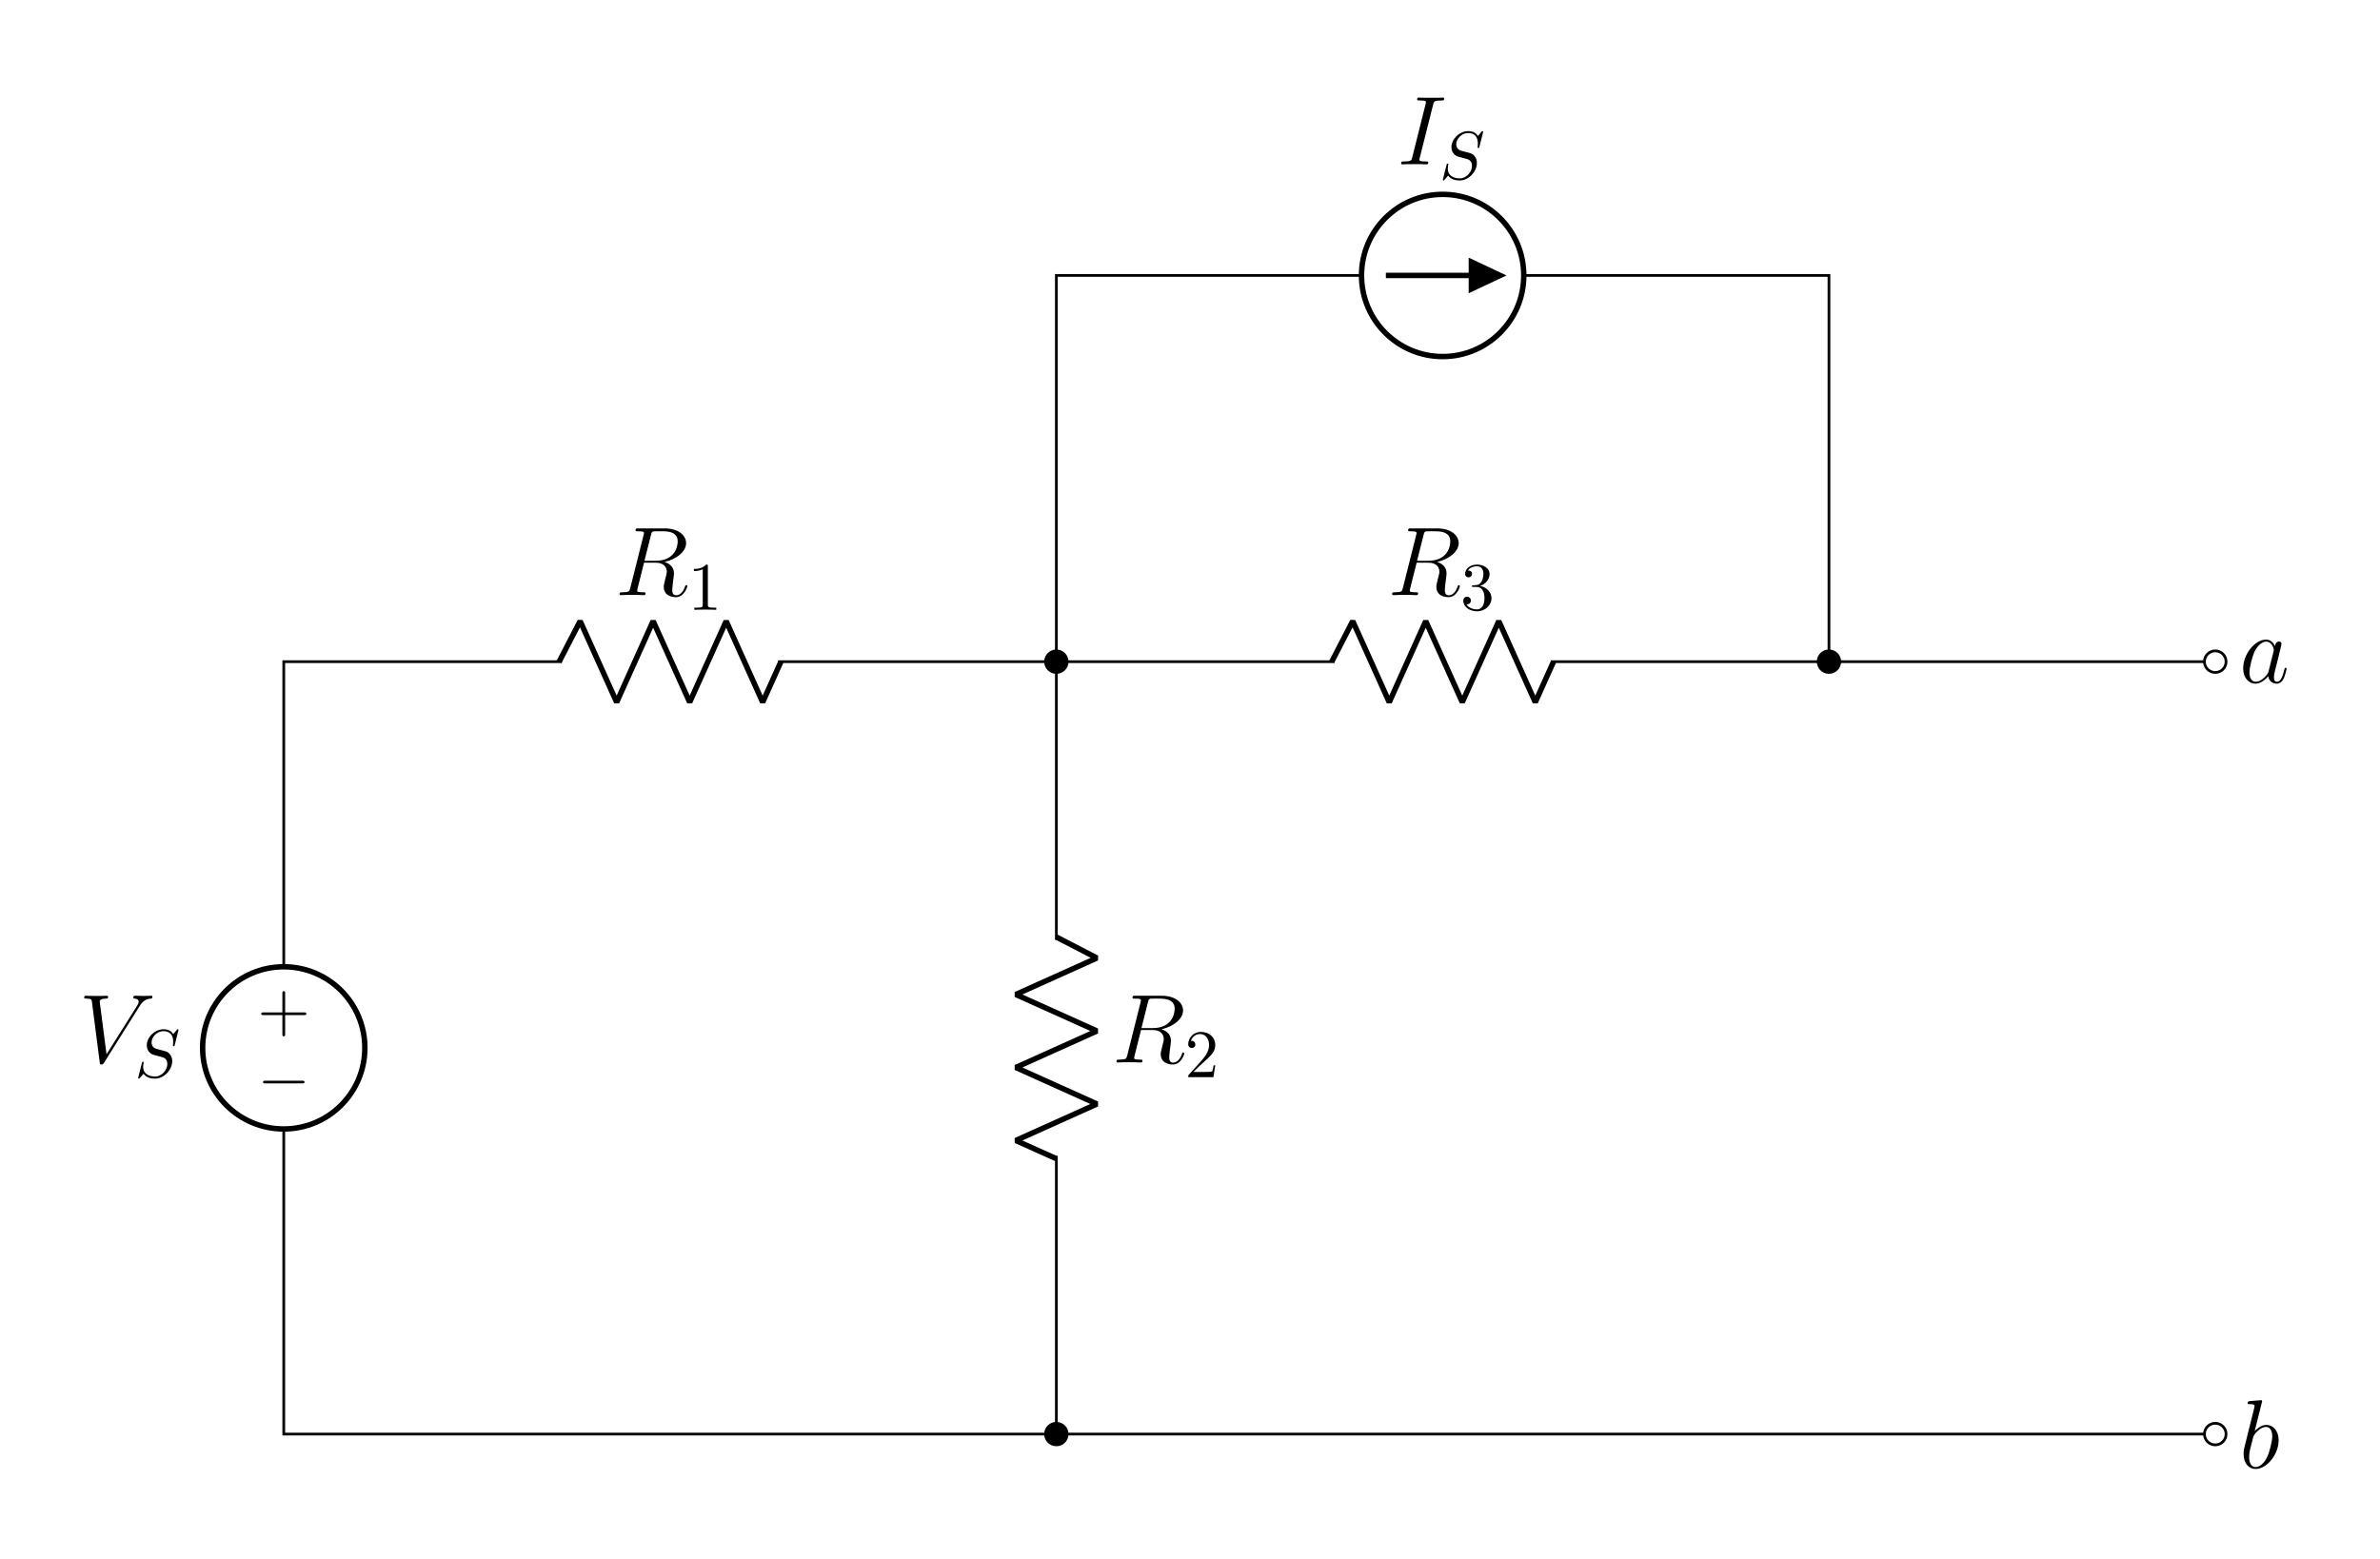
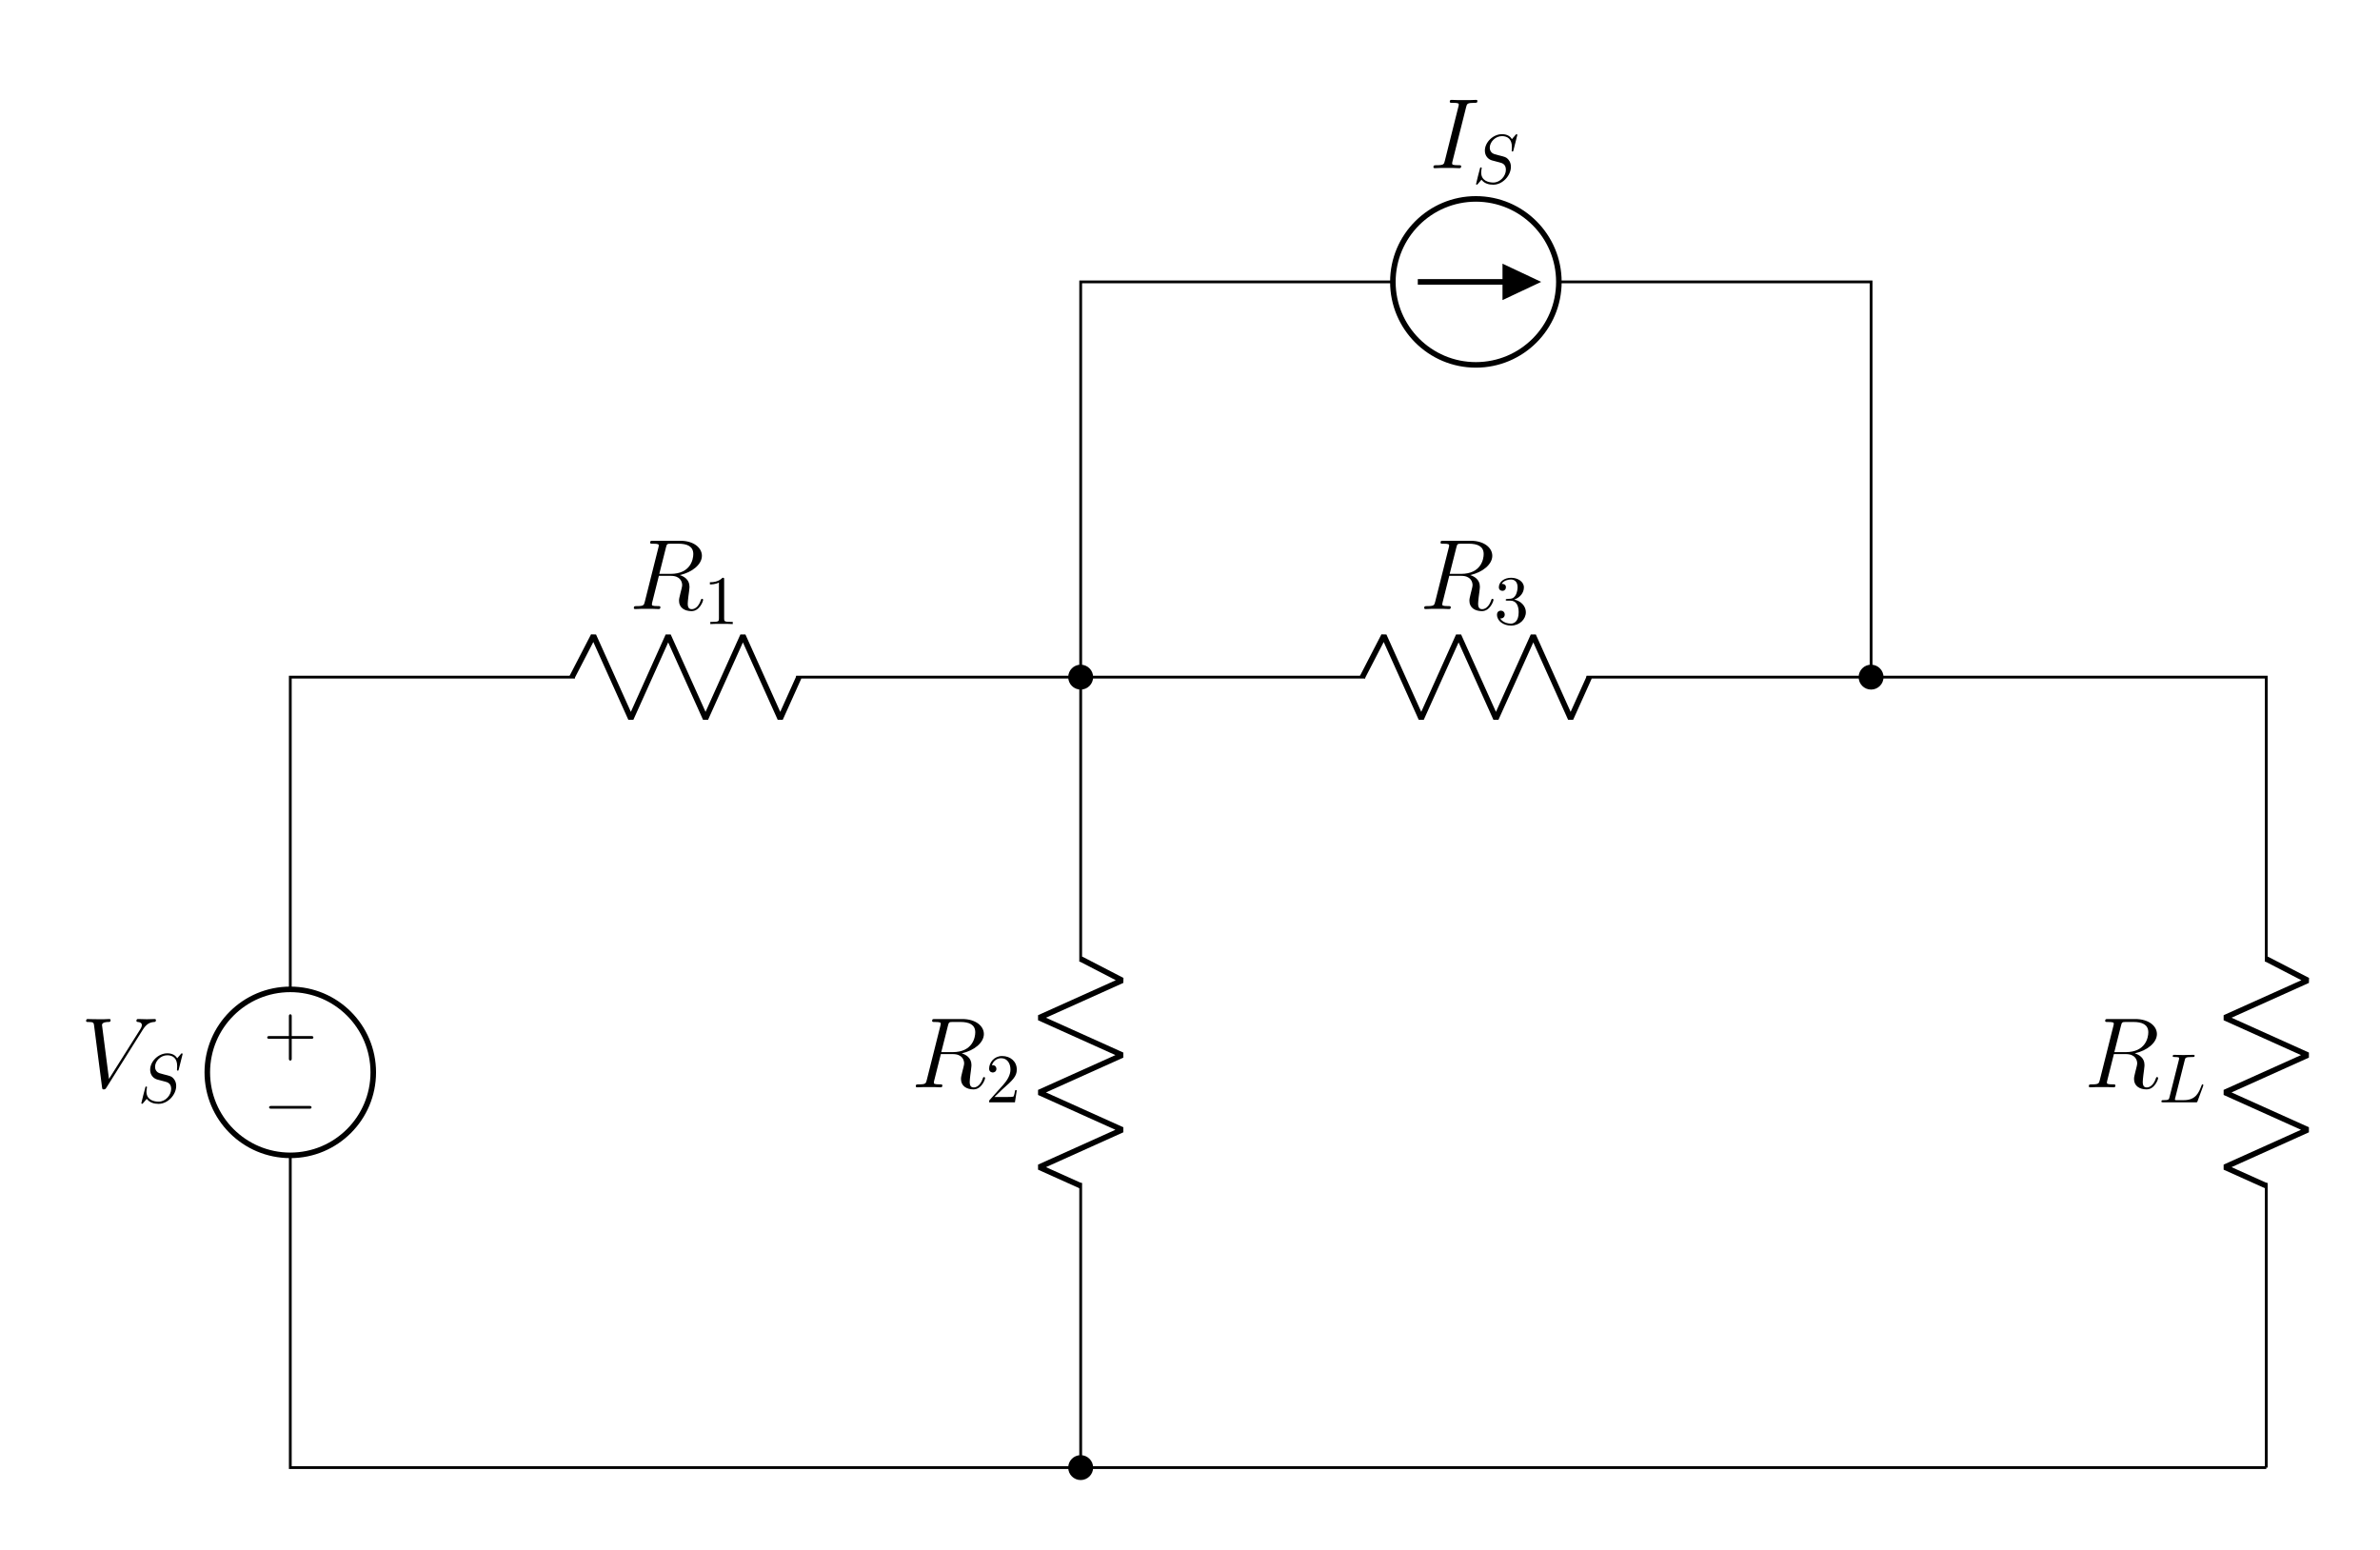
- <svg xmlns="http://www.w3.org/2000/svg" xmlns:xlink="http://www.w3.org/1999/xlink" width="349.288pt" height="228.78pt" viewBox="0 0 349.288 228.78" version="1.1">
+ <svg xmlns="http://www.w3.org/2000/svg" xmlns:xlink="http://www.w3.org/1999/xlink" width="341.425pt" height="222.265pt" viewBox="0 0 341.425 222.265" version="1.1">
  <defs>
    <g>
      <symbol overflow="visible" id="glyph0-0">
        <path style="stroke:none;" d="" />
      </symbol>
      <symbol overflow="visible" id="glyph0-1">
-         <path style="stroke:none;" d="M 3.312 -9.594 C 3.328 -9.656 3.359 -9.734 3.359 -9.812 C 3.359 -9.953 3.219 -9.953 3.188 -9.953 C 3.172 -9.953 2.656 -9.906 2.391 -9.891 C 2.156 -9.875 1.938 -9.844 1.672 -9.828 C 1.328 -9.797 1.234 -9.781 1.234 -9.531 C 1.234 -9.375 1.375 -9.375 1.516 -9.375 C 2.25 -9.375 2.25 -9.25 2.25 -9.109 C 2.25 -9.016 2.141 -8.594 2.078 -8.328 L 1.734 -6.953 C 1.594 -6.391 0.781 -3.125 0.719 -2.875 C 0.641 -2.516 0.641 -2.266 0.641 -2.078 C 0.641 -0.609 1.469 0.141 2.391 0.141 C 4.062 0.141 5.781 -2 5.781 -4.078 C 5.781 -5.391 5.031 -6.328 3.953 -6.328 C 3.219 -6.328 2.531 -5.703 2.266 -5.422 Z M 2.406 -0.141 C 1.953 -0.141 1.453 -0.484 1.453 -1.609 C 1.453 -2.078 1.484 -2.359 1.75 -3.359 C 1.797 -3.547 2.016 -4.453 2.078 -4.641 C 2.109 -4.766 2.953 -6.031 3.938 -6.031 C 4.562 -6.031 4.844 -5.406 4.844 -4.656 C 4.844 -3.969 4.453 -2.359 4.094 -1.609 C 3.734 -0.828 3.062 -0.141 2.406 -0.141 Z M 2.406 -0.141 " />
-       </symbol>
-       <symbol overflow="visible" id="glyph0-2">
-         <path style="stroke:none;" d="M 8.875 -8.203 C 9.359 -8.984 9.812 -9.328 10.547 -9.375 C 10.688 -9.391 10.797 -9.391 10.797 -9.656 C 10.797 -9.703 10.766 -9.797 10.641 -9.797 C 10.391 -9.797 9.766 -9.766 9.516 -9.766 C 9.094 -9.766 8.656 -9.797 8.266 -9.797 C 8.141 -9.797 8 -9.797 8 -9.531 C 8 -9.391 8.141 -9.375 8.188 -9.375 C 8.719 -9.344 8.781 -9.078 8.781 -8.906 C 8.781 -8.688 8.578 -8.359 8.562 -8.344 L 4.062 -1.203 L 3.062 -8.938 C 3.062 -9.359 3.797 -9.375 3.953 -9.375 C 4.172 -9.375 4.297 -9.375 4.297 -9.656 C 4.297 -9.797 4.141 -9.797 4.109 -9.797 C 3.859 -9.797 3.578 -9.766 3.328 -9.766 L 2.531 -9.766 C 1.484 -9.766 1.047 -9.797 1.031 -9.797 C 0.953 -9.797 0.781 -9.797 0.781 -9.531 C 0.781 -9.375 0.875 -9.375 1.109 -9.375 C 1.844 -9.375 1.875 -9.25 1.922 -8.891 L 3.062 -0.047 C 3.109 0.266 3.109 0.297 3.312 0.297 C 3.484 0.297 3.562 0.266 3.703 0.031 Z M 8.875 -8.203 " />
-       </symbol>
-       <symbol overflow="visible" id="glyph0-3">
-         <path style="stroke:none;" d="M 5.281 -8.828 C 5.406 -9.359 5.469 -9.375 6.031 -9.375 L 7.062 -9.375 C 8.297 -9.375 9.203 -9.016 9.203 -7.891 C 9.203 -7.156 8.828 -5.047 5.953 -5.047 L 4.328 -5.047 Z M 7.266 -4.875 C 9.047 -5.266 10.438 -6.406 10.438 -7.641 C 10.438 -8.766 9.312 -9.797 7.312 -9.797 L 3.422 -9.797 C 3.141 -9.797 3.016 -9.797 3.016 -9.531 C 3.016 -9.375 3.109 -9.375 3.391 -9.375 C 4.25 -9.375 4.25 -9.266 4.25 -9.109 C 4.25 -9.078 4.25 -9 4.188 -8.781 L 2.25 -1.062 C 2.125 -0.562 2.094 -0.422 1.109 -0.422 C 0.781 -0.422 0.672 -0.422 0.672 -0.141 C 0.672 0 0.828 0 0.875 0 C 1.141 0 1.438 -0.031 1.703 -0.031 L 3.406 -0.031 C 3.656 -0.031 3.953 0 4.219 0 C 4.328 0 4.484 0 4.484 -0.266 C 4.484 -0.422 4.359 -0.422 4.141 -0.422 C 3.266 -0.422 3.266 -0.531 3.266 -0.672 C 3.266 -0.688 3.266 -0.781 3.297 -0.906 L 4.266 -4.766 L 5.984 -4.766 C 7.344 -4.766 7.609 -3.906 7.609 -3.422 C 7.609 -3.219 7.453 -2.656 7.359 -2.281 C 7.203 -1.625 7.156 -1.469 7.156 -1.188 C 7.156 -0.172 7.984 0.297 8.953 0.297 C 10.109 0.297 10.609 -1.125 10.609 -1.312 C 10.609 -1.422 10.547 -1.469 10.453 -1.469 C 10.344 -1.469 10.312 -1.375 10.281 -1.266 C 9.938 -0.25 9.359 0.016 9 0.016 C 8.641 0.016 8.406 -0.141 8.406 -0.781 C 8.406 -1.141 8.578 -2.438 8.594 -2.516 C 8.656 -3.047 8.656 -3.094 8.656 -3.219 C 8.656 -4.266 7.812 -4.703 7.266 -4.875 Z M 7.266 -4.875 " />
-       </symbol>
-       <symbol overflow="visible" id="glyph0-4">
-         <path style="stroke:none;" d="M 5.281 -8.734 C 5.406 -9.234 5.438 -9.375 6.484 -9.375 C 6.797 -9.375 6.906 -9.375 6.906 -9.656 C 6.906 -9.797 6.75 -9.797 6.719 -9.797 C 6.453 -9.797 6.141 -9.766 5.875 -9.766 L 4.109 -9.766 C 3.828 -9.766 3.5 -9.797 3.219 -9.797 C 3.094 -9.797 2.938 -9.797 2.938 -9.531 C 2.938 -9.375 3.062 -9.375 3.344 -9.375 C 4.234 -9.375 4.234 -9.266 4.234 -9.109 C 4.234 -9.016 4.203 -8.922 4.172 -8.797 L 2.234 -1.062 C 2.109 -0.562 2.078 -0.422 1.031 -0.422 C 0.719 -0.422 0.594 -0.422 0.594 -0.141 C 0.594 0 0.734 0 0.797 0 C 1.062 0 1.375 -0.031 1.641 -0.031 L 3.406 -0.031 C 3.688 -0.031 4 0 4.281 0 C 4.406 0 4.578 0 4.578 -0.266 C 4.578 -0.422 4.484 -0.422 4.172 -0.422 C 3.281 -0.422 3.281 -0.531 3.281 -0.703 C 3.281 -0.734 3.281 -0.797 3.344 -1.031 Z M 5.281 -8.734 " />
-       </symbol>
-       <symbol overflow="visible" id="glyph0-5">
-         <path style="stroke:none;" d="M 4.312 -1.703 C 4.25 -1.469 4.25 -1.438 4.047 -1.156 C 3.734 -0.766 3.094 -0.141 2.422 -0.141 C 1.844 -0.141 1.5 -0.672 1.5 -1.516 C 1.5 -2.312 1.953 -3.922 2.219 -4.516 C 2.719 -5.516 3.391 -6.031 3.938 -6.031 C 4.891 -6.031 5.078 -4.859 5.078 -4.75 C 5.078 -4.734 5.031 -4.547 5.016 -4.516 Z M 5.234 -5.375 C 5.078 -5.75 4.688 -6.328 3.938 -6.328 C 2.328 -6.328 0.578 -4.234 0.578 -2.109 C 0.578 -0.688 1.406 0.141 2.375 0.141 C 3.172 0.141 3.844 -0.469 4.25 -0.953 C 4.391 -0.094 5.062 0.141 5.5 0.141 C 5.922 0.141 6.266 -0.109 6.531 -0.625 C 6.75 -1.125 6.953 -2 6.953 -2.047 C 6.953 -2.125 6.906 -2.188 6.812 -2.188 C 6.688 -2.188 6.672 -2.109 6.609 -1.891 C 6.391 -1.047 6.125 -0.141 5.531 -0.141 C 5.125 -0.141 5.094 -0.516 5.094 -0.797 C 5.094 -1.141 5.141 -1.297 5.266 -1.844 C 5.359 -2.203 5.438 -2.531 5.547 -2.938 C 6.078 -5.094 6.203 -5.609 6.203 -5.688 C 6.203 -5.891 6.047 -6.047 5.844 -6.047 C 5.375 -6.047 5.266 -5.547 5.234 -5.375 Z M 5.234 -5.375 " />
+         <path style="stroke:none;" d="M -4.078 2.297 L -6.859 2.297 C -7 2.297 -7.188 2.297 -7.188 2.5 C -7.188 2.688 -7 2.688 -6.859 2.688 L -4.078 2.688 L -4.078 5.484 C -4.078 5.625 -4.078 5.812 -3.875 5.812 C -3.672 5.812 -3.672 5.625 -3.672 5.484 L -3.672 2.688 L -0.891 2.688 C -0.75 2.688 -0.562 2.688 -0.562 2.5 C -0.562 2.297 -0.75 2.297 -0.891 2.297 L -3.672 2.297 L -3.672 -0.5 C -3.672 -0.641 -3.672 -0.828 -3.875 -0.828 C -4.078 -0.828 -4.078 -0.641 -4.078 -0.5 Z M -4.078 2.297 " />
      </symbol>
      <symbol overflow="visible" id="glyph1-0">
        <path style="stroke:none;" d="" />
      </symbol>
      <symbol overflow="visible" id="glyph1-1">
-         <path style="stroke:none;" d="M -4.078 2.297 L -6.859 2.297 C -7 2.297 -7.188 2.297 -7.188 2.5 C -7.188 2.688 -7 2.688 -6.859 2.688 L -4.078 2.688 L -4.078 5.484 C -4.078 5.625 -4.078 5.812 -3.875 5.812 C -3.672 5.812 -3.672 5.625 -3.672 5.484 L -3.672 2.688 L -0.891 2.688 C -0.75 2.688 -0.562 2.688 -0.562 2.5 C -0.562 2.297 -0.75 2.297 -0.891 2.297 L -3.672 2.297 L -3.672 -0.5 C -3.672 -0.641 -3.672 -0.828 -3.875 -0.828 C -4.078 -0.828 -4.078 -0.641 -4.078 -0.5 Z M -4.078 2.297 " />
+         <path style="stroke:none;" d="M -6.562 2.297 C -6.734 2.297 -6.922 2.297 -6.922 2.5 C -6.922 2.688 -6.734 2.688 -6.562 2.688 L -1.172 2.688 C -1 2.688 -0.828 2.688 -0.828 2.5 C -0.828 2.297 -1 2.297 -1.172 2.297 Z M -6.562 2.297 " />
      </symbol>
      <symbol overflow="visible" id="glyph2-0">
        <path style="stroke:none;" d="" />
      </symbol>
      <symbol overflow="visible" id="glyph2-1">
-         <path style="stroke:none;" d="M -6.562 2.297 C -6.734 2.297 -6.922 2.297 -6.922 2.5 C -6.922 2.688 -6.734 2.688 -6.562 2.688 L -1.172 2.688 C -1 2.688 -0.828 2.688 -0.828 2.5 C -0.828 2.297 -1 2.297 -1.172 2.297 Z M -6.562 2.297 " />
+         <path style="stroke:none;" d="M 8.875 -8.203 C 9.359 -8.984 9.812 -9.328 10.547 -9.375 C 10.688 -9.391 10.797 -9.391 10.797 -9.656 C 10.797 -9.703 10.766 -9.797 10.641 -9.797 C 10.391 -9.797 9.766 -9.766 9.516 -9.766 C 9.094 -9.766 8.656 -9.797 8.266 -9.797 C 8.141 -9.797 8 -9.797 8 -9.531 C 8 -9.391 8.141 -9.375 8.188 -9.375 C 8.719 -9.344 8.781 -9.078 8.781 -8.906 C 8.781 -8.688 8.578 -8.359 8.562 -8.344 L 4.062 -1.203 L 3.062 -8.938 C 3.062 -9.359 3.797 -9.375 3.953 -9.375 C 4.172 -9.375 4.297 -9.375 4.297 -9.656 C 4.297 -9.797 4.141 -9.797 4.109 -9.797 C 3.859 -9.797 3.578 -9.766 3.328 -9.766 L 2.531 -9.766 C 1.484 -9.766 1.047 -9.797 1.031 -9.797 C 0.953 -9.797 0.781 -9.797 0.781 -9.531 C 0.781 -9.375 0.875 -9.375 1.109 -9.375 C 1.844 -9.375 1.875 -9.25 1.922 -8.891 L 3.062 -0.047 C 3.109 0.266 3.109 0.297 3.312 0.297 C 3.484 0.297 3.562 0.266 3.703 0.031 Z M 8.875 -8.203 " />
+       </symbol>
+       <symbol overflow="visible" id="glyph2-2">
+         <path style="stroke:none;" d="M 5.281 -8.828 C 5.406 -9.359 5.469 -9.375 6.031 -9.375 L 7.062 -9.375 C 8.297 -9.375 9.203 -9.016 9.203 -7.891 C 9.203 -7.156 8.828 -5.047 5.953 -5.047 L 4.328 -5.047 Z M 7.266 -4.875 C 9.047 -5.266 10.438 -6.406 10.438 -7.641 C 10.438 -8.766 9.312 -9.797 7.312 -9.797 L 3.422 -9.797 C 3.141 -9.797 3.016 -9.797 3.016 -9.531 C 3.016 -9.375 3.109 -9.375 3.391 -9.375 C 4.25 -9.375 4.25 -9.266 4.25 -9.109 C 4.25 -9.078 4.25 -9 4.188 -8.781 L 2.25 -1.062 C 2.125 -0.562 2.094 -0.422 1.109 -0.422 C 0.781 -0.422 0.672 -0.422 0.672 -0.141 C 0.672 0 0.828 0 0.875 0 C 1.141 0 1.438 -0.031 1.703 -0.031 L 3.406 -0.031 C 3.656 -0.031 3.953 0 4.219 0 C 4.328 0 4.484 0 4.484 -0.266 C 4.484 -0.422 4.359 -0.422 4.141 -0.422 C 3.266 -0.422 3.266 -0.531 3.266 -0.672 C 3.266 -0.688 3.266 -0.781 3.297 -0.906 L 4.266 -4.766 L 5.984 -4.766 C 7.344 -4.766 7.609 -3.906 7.609 -3.422 C 7.609 -3.219 7.453 -2.656 7.359 -2.281 C 7.203 -1.625 7.156 -1.469 7.156 -1.188 C 7.156 -0.172 7.984 0.297 8.953 0.297 C 10.109 0.297 10.609 -1.125 10.609 -1.312 C 10.609 -1.422 10.547 -1.469 10.453 -1.469 C 10.344 -1.469 10.312 -1.375 10.281 -1.266 C 9.938 -0.25 9.359 0.016 9 0.016 C 8.641 0.016 8.406 -0.141 8.406 -0.781 C 8.406 -1.141 8.578 -2.438 8.594 -2.516 C 8.656 -3.047 8.656 -3.094 8.656 -3.219 C 8.656 -4.266 7.812 -4.703 7.266 -4.875 Z M 7.266 -4.875 " />
+       </symbol>
+       <symbol overflow="visible" id="glyph2-3">
+         <path style="stroke:none;" d="M 5.281 -8.734 C 5.406 -9.234 5.438 -9.375 6.484 -9.375 C 6.797 -9.375 6.906 -9.375 6.906 -9.656 C 6.906 -9.797 6.75 -9.797 6.719 -9.797 C 6.453 -9.797 6.141 -9.766 5.875 -9.766 L 4.109 -9.766 C 3.828 -9.766 3.5 -9.797 3.219 -9.797 C 3.094 -9.797 2.938 -9.797 2.938 -9.531 C 2.938 -9.375 3.062 -9.375 3.344 -9.375 C 4.234 -9.375 4.234 -9.266 4.234 -9.109 C 4.234 -9.016 4.203 -8.922 4.172 -8.797 L 2.234 -1.062 C 2.109 -0.562 2.078 -0.422 1.031 -0.422 C 0.719 -0.422 0.594 -0.422 0.594 -0.141 C 0.594 0 0.734 0 0.797 0 C 1.062 0 1.375 -0.031 1.641 -0.031 L 3.406 -0.031 C 3.688 -0.031 4 0 4.281 0 C 4.406 0 4.578 0 4.578 -0.266 C 4.578 -0.422 4.484 -0.422 4.172 -0.422 C 3.281 -0.422 3.281 -0.531 3.281 -0.703 C 3.281 -0.734 3.281 -0.797 3.344 -1.031 Z M 5.281 -8.734 " />
      </symbol>
      <symbol overflow="visible" id="glyph3-0">
        <path style="stroke:none;" d="" />
      </symbol>
      <symbol overflow="visible" id="glyph3-1">
        <path style="stroke:none;" d="M 6.438 -6.922 C 6.438 -6.953 6.406 -7.031 6.312 -7.031 C 6.266 -7.031 6.266 -7.016 6.141 -6.875 L 5.656 -6.312 C 5.406 -6.781 4.891 -7.031 4.234 -7.031 C 2.969 -7.031 1.781 -5.875 1.781 -4.672 C 1.781 -3.875 2.297 -3.406 2.812 -3.266 L 3.875 -2.984 C 4.25 -2.891 4.797 -2.734 4.797 -1.922 C 4.797 -1.031 3.984 -0.094 3 -0.094 C 2.359 -0.094 1.25 -0.312 1.25 -1.547 C 1.25 -1.781 1.312 -2.031 1.312 -2.078 C 1.328 -2.125 1.328 -2.141 1.328 -2.156 C 1.328 -2.25 1.266 -2.266 1.219 -2.266 C 1.172 -2.266 1.141 -2.25 1.109 -2.219 C 1.078 -2.188 0.516 0.094 0.516 0.125 C 0.516 0.172 0.562 0.219 0.625 0.219 C 0.672 0.219 0.688 0.203 0.812 0.062 L 1.297 -0.5 C 1.719 0.078 2.406 0.219 2.984 0.219 C 4.344 0.219 5.516 -1.109 5.516 -2.344 C 5.516 -3.031 5.172 -3.375 5.031 -3.516 C 4.797 -3.734 4.641 -3.781 3.766 -4 C 3.531 -4.062 3.188 -4.172 3.094 -4.188 C 2.828 -4.281 2.484 -4.562 2.484 -5.094 C 2.484 -5.906 3.281 -6.75 4.234 -6.75 C 5.047 -6.75 5.656 -6.312 5.656 -5.203 C 5.656 -4.891 5.625 -4.703 5.625 -4.641 C 5.625 -4.641 5.625 -4.547 5.734 -4.547 C 5.844 -4.547 5.859 -4.578 5.891 -4.75 Z M 6.438 -6.922 " />
+       </symbol>
+       <symbol overflow="visible" id="glyph3-2">
+         <path style="stroke:none;" d="M 3.734 -6.031 C 3.812 -6.391 3.844 -6.5 4.781 -6.5 C 5.078 -6.5 5.156 -6.5 5.156 -6.688 C 5.156 -6.812 5.047 -6.812 5 -6.812 C 4.672 -6.812 3.859 -6.781 3.531 -6.781 C 3.234 -6.781 2.5 -6.812 2.203 -6.812 C 2.141 -6.812 2.016 -6.812 2.016 -6.609 C 2.016 -6.5 2.109 -6.5 2.297 -6.5 C 2.312 -6.5 2.5 -6.5 2.672 -6.484 C 2.844 -6.453 2.938 -6.453 2.938 -6.312 C 2.938 -6.281 2.938 -6.25 2.906 -6.125 L 1.562 -0.781 C 1.469 -0.391 1.453 -0.312 0.656 -0.312 C 0.484 -0.312 0.391 -0.312 0.391 -0.109 C 0.391 0 0.484 0 0.656 0 L 5.281 0 C 5.516 0 5.516 0 5.578 -0.172 L 6.375 -2.328 C 6.406 -2.438 6.406 -2.453 6.406 -2.469 C 6.406 -2.5 6.375 -2.578 6.297 -2.578 C 6.203 -2.578 6.188 -2.516 6.125 -2.359 C 5.781 -1.453 5.344 -0.312 3.625 -0.312 L 2.688 -0.312 C 2.547 -0.312 2.516 -0.312 2.469 -0.312 C 2.359 -0.328 2.328 -0.344 2.328 -0.422 C 2.328 -0.453 2.328 -0.469 2.375 -0.641 Z M 3.734 -6.031 " />
      </symbol>
      <symbol overflow="visible" id="glyph4-0">
        <path style="stroke:none;" d="" />
      </symbol>
      <symbol overflow="visible" id="glyph4-1">
        <path style="stroke:none;" d="M 2.938 -6.375 C 2.938 -6.625 2.938 -6.641 2.703 -6.641 C 2.078 -6 1.203 -6 0.891 -6 L 0.891 -5.688 C 1.094 -5.688 1.672 -5.688 2.188 -5.953 L 2.188 -0.781 C 2.188 -0.422 2.156 -0.312 1.266 -0.312 L 0.953 -0.312 L 0.953 0 C 1.297 -0.031 2.156 -0.031 2.562 -0.031 C 2.953 -0.031 3.828 -0.031 4.172 0 L 4.172 -0.312 L 3.859 -0.312 C 2.953 -0.312 2.938 -0.422 2.938 -0.781 Z M 2.938 -6.375 " />
      </symbol>
      <symbol overflow="visible" id="glyph4-2">
        <path style="stroke:none;" d="M 1.266 -0.766 L 2.328 -1.797 C 3.875 -3.172 4.469 -3.703 4.469 -4.703 C 4.469 -5.844 3.578 -6.641 2.359 -6.641 C 1.234 -6.641 0.5 -5.719 0.5 -4.828 C 0.5 -4.281 1 -4.281 1.031 -4.281 C 1.203 -4.281 1.547 -4.391 1.547 -4.812 C 1.547 -5.062 1.359 -5.328 1.016 -5.328 C 0.938 -5.328 0.922 -5.328 0.891 -5.312 C 1.109 -5.969 1.656 -6.328 2.234 -6.328 C 3.141 -6.328 3.562 -5.516 3.562 -4.703 C 3.562 -3.906 3.078 -3.125 2.516 -2.5 L 0.609 -0.375 C 0.5 -0.266 0.5 -0.234 0.5 0 L 4.203 0 L 4.469 -1.734 L 4.234 -1.734 C 4.172 -1.438 4.109 -1 4 -0.844 C 3.938 -0.766 3.281 -0.766 3.062 -0.766 Z M 1.266 -0.766 " />
      </symbol>
      <symbol overflow="visible" id="glyph4-3">
        <path style="stroke:none;" d="M 2.891 -3.516 C 3.703 -3.781 4.281 -4.469 4.281 -5.266 C 4.281 -6.078 3.406 -6.641 2.453 -6.641 C 1.453 -6.641 0.688 -6.047 0.688 -5.281 C 0.688 -4.953 0.906 -4.766 1.203 -4.766 C 1.5 -4.766 1.703 -4.984 1.703 -5.281 C 1.703 -5.766 1.234 -5.766 1.094 -5.766 C 1.391 -6.266 2.047 -6.391 2.406 -6.391 C 2.828 -6.391 3.375 -6.172 3.375 -5.281 C 3.375 -5.156 3.344 -4.578 3.094 -4.141 C 2.797 -3.656 2.453 -3.625 2.203 -3.625 C 2.125 -3.609 1.891 -3.594 1.812 -3.594 C 1.734 -3.578 1.672 -3.562 1.672 -3.469 C 1.672 -3.359 1.734 -3.359 1.906 -3.359 L 2.344 -3.359 C 3.156 -3.359 3.531 -2.688 3.531 -1.703 C 3.531 -0.344 2.844 -0.062 2.406 -0.062 C 1.969 -0.062 1.219 -0.234 0.875 -0.812 C 1.219 -0.766 1.531 -0.984 1.531 -1.359 C 1.531 -1.719 1.266 -1.922 0.984 -1.922 C 0.734 -1.922 0.422 -1.781 0.422 -1.344 C 0.422 -0.438 1.344 0.219 2.438 0.219 C 3.656 0.219 4.562 -0.688 4.562 -1.703 C 4.562 -2.516 3.922 -3.297 2.891 -3.516 Z M 2.891 -3.516 " />
      </symbol>
    </g>
  </defs>
  <g id="surface1">
-     <path style="fill:none;stroke-width:0.399;stroke-linecap:butt;stroke-linejoin:miter;stroke:rgb(0%,0%,0%);stroke-opacity:1;stroke-miterlimit:10;" d="M -0.002 0 L -0.201 0 M -0.002 0 L -85.041 0 M -85.041 0 L -170.08 0 M -169.881 0 L -170.279 0 M -170.08 0 L -226.775 0 M -226.775 0 L -283.466 0 M -283.267 0 L -283.466 0 L -283.466 0.2 M -283.466 0 L -283.466 44.789 M -283.466 68.598 L -283.466 113.387 M -283.466 113.188 L -283.466 113.387 L -283.267 113.387 M -283.466 113.387 L -242.65 113.387 M -210.9 113.387 L -170.08 113.387 M -170.279 113.387 L -170.08 113.387 L -170.08 113.188 M -170.08 113.387 L -170.08 72.567 M -170.08 40.821 L -170.08 0 M -170.08 0.2 L -170.08 0 M -170.08 113.387 L -169.881 113.387 M -170.08 113.387 L -129.263 113.387 M -97.513 113.387 L -56.693 113.387 M -56.892 113.387 L -56.693 113.387 M -170.08 113.387 L -170.08 113.586 M -170.08 113.387 L -170.08 141.735 M -170.08 141.735 L -170.08 170.082 M -170.08 169.883 L -170.08 170.082 L -169.881 170.082 M -170.08 170.082 L -125.295 170.082 M -101.482 170.082 L -56.693 170.082 M -56.892 170.082 L -56.693 170.082 L -56.693 169.883 M -56.693 170.082 L -56.693 141.735 M -56.693 141.735 L -56.693 113.387 M -56.693 113.586 L -56.693 113.387 L -56.494 113.387 M -56.693 113.387 L -28.345 113.387 M -28.345 113.387 L -0.002 113.387 M -0.201 113.387 L -0.002 113.387 " transform="matrix(1,0,0,-1,325.111,210.516)" />
-     <g style="fill:rgb(0%,0%,0%);fill-opacity:1;">
-       <use xlink:href="#glyph0-1" x="328.631" y="215.497" />
-     </g>
-     <path style="fill-rule:nonzero;fill:rgb(100%,100%,100%);fill-opacity:1;stroke-width:0.399;stroke-linecap:butt;stroke-linejoin:miter;stroke:rgb(0%,0%,0%);stroke-opacity:1;stroke-miterlimit:10;" d="M 1.588 0 C 1.588 0.875 0.877 1.586 -0.002 1.586 C -0.877 1.586 -1.588 0.875 -1.588 0 C -1.588 -0.875 -0.877 -1.586 -0.002 -1.586 C 0.877 -1.586 1.588 -0.875 1.588 0 Z M 1.588 0 " transform="matrix(1,0,0,-1,325.111,210.516)" />
+     <path style="fill:none;stroke-width:0.399;stroke-linecap:butt;stroke-linejoin:miter;stroke:rgb(0%,0%,0%);stroke-opacity:1;stroke-miterlimit:10;" d="M -0.002 0 L -0.201 0 M -0.002 0 L -85.041 0 M -85.041 0 L -170.08 0 M -169.881 0 L -170.279 0 M -170.08 0 L -226.775 0 M -226.775 0 L -283.466 0 M -283.267 0 L -283.466 0 L -283.466 0.2 M -283.466 0 L -283.466 44.789 M -283.466 68.598 L -283.466 113.387 M -283.466 113.188 L -283.466 113.387 L -283.267 113.387 M -283.466 113.387 L -242.65 113.387 M -210.9 113.387 L -170.08 113.387 M -170.279 113.387 L -170.08 113.387 L -170.08 113.188 M -170.08 113.387 L -170.08 72.567 M -170.08 40.821 L -170.08 0 M -170.08 0.2 L -170.08 0 M -170.08 113.387 L -169.881 113.387 M -170.08 113.387 L -129.263 113.387 M -97.513 113.387 L -56.693 113.387 M -56.892 113.387 L -56.693 113.387 M -170.08 113.387 L -170.08 113.586 M -170.08 113.387 L -170.08 141.735 M -170.08 141.735 L -170.08 170.082 M -170.08 169.883 L -170.08 170.082 L -169.881 170.082 M -170.08 170.082 L -125.295 170.082 M -101.482 170.082 L -56.693 170.082 M -56.892 170.082 L -56.693 170.082 L -56.693 169.883 M -56.693 170.082 L -56.693 141.735 M -56.693 141.735 L -56.693 113.387 M -56.693 113.586 L -56.693 113.387 L -56.494 113.387 M -56.693 113.387 L -28.345 113.387 M -28.345 113.387 L -0.002 113.387 M -0.201 113.387 L -0.002 113.387 L -0.002 113.188 M -0.002 113.387 L -0.002 72.567 M -0.002 40.821 L -0.002 0 M -0.002 0.2 L -0.002 0 " transform="matrix(1,0,0,-1,325.111,210.516)" />
    <path style="fill-rule:nonzero;fill:rgb(0%,0%,0%);fill-opacity:1;stroke-width:0.399;stroke-linecap:butt;stroke-linejoin:miter;stroke:rgb(0%,0%,0%);stroke-opacity:1;stroke-miterlimit:10;" d="M -168.494 0 C -168.494 0.875 -169.205 1.586 -170.08 1.586 C -170.959 1.586 -171.67 0.875 -171.67 0 C -171.67 -0.875 -170.959 -1.586 -170.08 -1.586 C -169.205 -1.586 -168.494 -0.875 -168.494 0 Z M -168.494 0 " transform="matrix(1,0,0,-1,325.111,210.516)" />
    <path style="fill:none;stroke-width:0.797;stroke-linecap:butt;stroke-linejoin:miter;stroke:rgb(0%,0%,0%);stroke-opacity:1;stroke-miterlimit:10;" d="M -295.373 56.692 C -295.373 50.118 -290.045 44.789 -283.466 44.789 C -276.892 44.789 -271.564 50.118 -271.564 56.692 C -271.564 63.27 -276.892 68.598 -283.466 68.598 C -290.045 68.598 -295.373 63.27 -295.373 56.692 Z M -295.373 56.692 " transform="matrix(1,0,0,-1,325.111,210.516)" />
    <g style="fill:rgb(0%,0%,0%);fill-opacity:1;">
-       <use xlink:href="#glyph1-1" x="45.521" y="146.319" />
+       <use xlink:href="#glyph0-1" x="45.521" y="146.319" />
    </g>
    <g style="fill:rgb(0%,0%,0%);fill-opacity:1;">
-       <use xlink:href="#glyph2-1" x="45.521" y="156.345" />
+       <use xlink:href="#glyph1-1" x="45.521" y="156.345" />
    </g>
    <g style="fill:rgb(0%,0%,0%);fill-opacity:1;">
-       <use xlink:href="#glyph0-2" x="11.571" y="155.967" />
+       <use xlink:href="#glyph2-1" x="11.571" y="155.968" />
    </g>
    <g style="fill:rgb(0%,0%,0%);fill-opacity:1;">
-       <use xlink:href="#glyph3-1" x="19.76" y="158.119" />
+       <use xlink:href="#glyph3-1" x="19.76" y="158.12" />
    </g>
    <path style="fill:none;stroke-width:0.797;stroke-linecap:butt;stroke-linejoin:bevel;stroke:rgb(0%,0%,0%);stroke-opacity:1;stroke-miterlimit:10;" d="M -243.048 113.387 L -239.97 119.34 L -234.611 107.434 L -229.256 119.34 L -223.896 107.434 L -218.537 119.34 L -213.181 107.434 L -210.502 113.387 " transform="matrix(1,0,0,-1,325.111,210.516)" />
    <g style="fill:rgb(0%,0%,0%);fill-opacity:1;">
-       <use xlink:href="#glyph0-3" x="90.254" y="87.365" />
+       <use xlink:href="#glyph2-2" x="90.254" y="87.365" />
    </g>
    <g style="fill:rgb(0%,0%,0%);fill-opacity:1;">
      <use xlink:href="#glyph4-1" x="100.946" y="89.517" />
    </g>
    <path style="fill:none;stroke-width:0.797;stroke-linecap:butt;stroke-linejoin:bevel;stroke:rgb(0%,0%,0%);stroke-opacity:1;stroke-miterlimit:10;" d="M -170.08 72.965 L -164.127 69.887 L -176.033 64.532 L -164.127 59.172 L -176.033 53.817 L -164.127 48.457 L -176.033 43.098 L -170.08 40.422 " transform="matrix(1,0,0,-1,325.111,210.516)" />
    <g style="fill:rgb(0%,0%,0%);fill-opacity:1;">
-       <use xlink:href="#glyph0-3" x="163.189" y="155.967" />
+       <use xlink:href="#glyph2-2" x="130.704" y="155.968" />
    </g>
    <g style="fill:rgb(0%,0%,0%);fill-opacity:1;">
-       <use xlink:href="#glyph4-2" x="173.881" y="158.119" />
+       <use xlink:href="#glyph4-2" x="141.396" y="158.12" />
    </g>
    <path style="fill:none;stroke-width:0.797;stroke-linecap:butt;stroke-linejoin:bevel;stroke:rgb(0%,0%,0%);stroke-opacity:1;stroke-miterlimit:10;" d="M -129.662 113.387 L -126.584 119.34 L -121.224 107.434 L -115.869 119.34 L -110.509 107.434 L -105.15 119.34 L -99.795 107.434 L -97.115 113.387 " transform="matrix(1,0,0,-1,325.111,210.516)" />
    <path style="fill-rule:nonzero;fill:rgb(0%,0%,0%);fill-opacity:1;stroke-width:0.399;stroke-linecap:butt;stroke-linejoin:miter;stroke:rgb(0%,0%,0%);stroke-opacity:1;stroke-miterlimit:10;" d="M -168.494 113.387 C -168.494 114.262 -169.205 114.973 -170.08 114.973 C -170.959 114.973 -171.67 114.262 -171.67 113.387 C -171.67 112.512 -170.959 111.801 -170.08 111.801 C -169.205 111.801 -168.494 112.512 -168.494 113.387 Z M -168.494 113.387 " transform="matrix(1,0,0,-1,325.111,210.516)" />
    <path style="fill-rule:nonzero;fill:rgb(0%,0%,0%);fill-opacity:1;stroke-width:0.399;stroke-linecap:butt;stroke-linejoin:miter;stroke:rgb(0%,0%,0%);stroke-opacity:1;stroke-miterlimit:10;" d="M -55.107 113.387 C -55.107 114.262 -55.818 114.973 -56.693 114.973 C -57.572 114.973 -58.279 114.262 -58.279 113.387 C -58.279 112.512 -57.572 111.801 -56.693 111.801 C -55.818 111.801 -55.107 112.512 -55.107 113.387 Z M -55.107 113.387 " transform="matrix(1,0,0,-1,325.111,210.516)" />
    <g style="fill:rgb(0%,0%,0%);fill-opacity:1;">
-       <use xlink:href="#glyph0-3" x="203.639" y="87.365" />
+       <use xlink:href="#glyph2-2" x="203.639" y="87.365" />
    </g>
    <g style="fill:rgb(0%,0%,0%);fill-opacity:1;">
      <use xlink:href="#glyph4-3" x="214.332" y="89.517" />
    </g>
    <path style="fill:none;stroke-width:0.797;stroke-linecap:butt;stroke-linejoin:miter;stroke:rgb(0%,0%,0%);stroke-opacity:1;stroke-miterlimit:10;" d="M -113.388 181.985 C -119.963 181.985 -125.295 176.657 -125.295 170.082 C -125.295 163.504 -119.963 158.176 -113.388 158.176 C -106.81 158.176 -101.482 163.504 -101.482 170.082 C -101.482 176.657 -106.81 181.985 -113.388 181.985 Z M -113.388 181.985 " transform="matrix(1,0,0,-1,325.111,210.516)" />
    <path style="fill:none;stroke-width:0.797;stroke-linecap:butt;stroke-linejoin:miter;stroke:rgb(0%,0%,0%);stroke-opacity:1;stroke-miterlimit:10;" d="M -121.72 170.082 L -105.052 170.082 " transform="matrix(1,0,0,-1,325.111,210.516)" />
    <path style="fill-rule:nonzero;fill:rgb(0%,0%,0%);fill-opacity:1;stroke-width:0.797;stroke-linecap:butt;stroke-linejoin:miter;stroke:rgb(0%,0%,0%);stroke-opacity:1;stroke-miterlimit:10;" d="M -109.17 170.082 L -109.17 168.098 L -104.955 170.082 L -109.17 172.067 L -109.17 170.082 " transform="matrix(1,0,0,-1,325.111,210.516)" />
    <g style="fill:rgb(0%,0%,0%);fill-opacity:1;">
-       <use xlink:href="#glyph0-4" x="205.037" y="24.124" />
+       <use xlink:href="#glyph2-3" x="205.037" y="24.124" />
    </g>
    <g style="fill:rgb(0%,0%,0%);fill-opacity:1;">
      <use xlink:href="#glyph3-1" x="211.232" y="26.276" />
    </g>
-     <path style="fill-rule:nonzero;fill:rgb(100%,100%,100%);fill-opacity:1;stroke-width:0.399;stroke-linecap:butt;stroke-linejoin:miter;stroke:rgb(0%,0%,0%);stroke-opacity:1;stroke-miterlimit:10;" d="M 1.588 113.387 C 1.588 114.262 0.877 114.973 -0.002 114.973 C -0.877 114.973 -1.588 114.262 -1.588 113.387 C -1.588 112.512 -0.877 111.801 -0.002 111.801 C 0.877 111.801 1.588 112.512 1.588 113.387 Z M 1.588 113.387 " transform="matrix(1,0,0,-1,325.111,210.516)" />
+     <path style="fill:none;stroke-width:0.797;stroke-linecap:butt;stroke-linejoin:bevel;stroke:rgb(0%,0%,0%);stroke-opacity:1;stroke-miterlimit:10;" d="M -0.002 72.965 L 5.952 69.887 L -5.955 64.532 L 5.952 59.172 L -5.955 53.817 L 5.952 48.457 L -5.955 43.098 L -0.002 40.422 " transform="matrix(1,0,0,-1,325.111,210.516)" />
    <g style="fill:rgb(0%,0%,0%);fill-opacity:1;">
-       <use xlink:href="#glyph0-5" x="328.631" y="100.218" />
+       <use xlink:href="#glyph2-2" x="298.984" y="155.968" />
+     </g>
+     <g style="fill:rgb(0%,0%,0%);fill-opacity:1;">
+       <use xlink:href="#glyph3-2" x="309.676" y="158.12" />
    </g>
  </g>
</svg>
